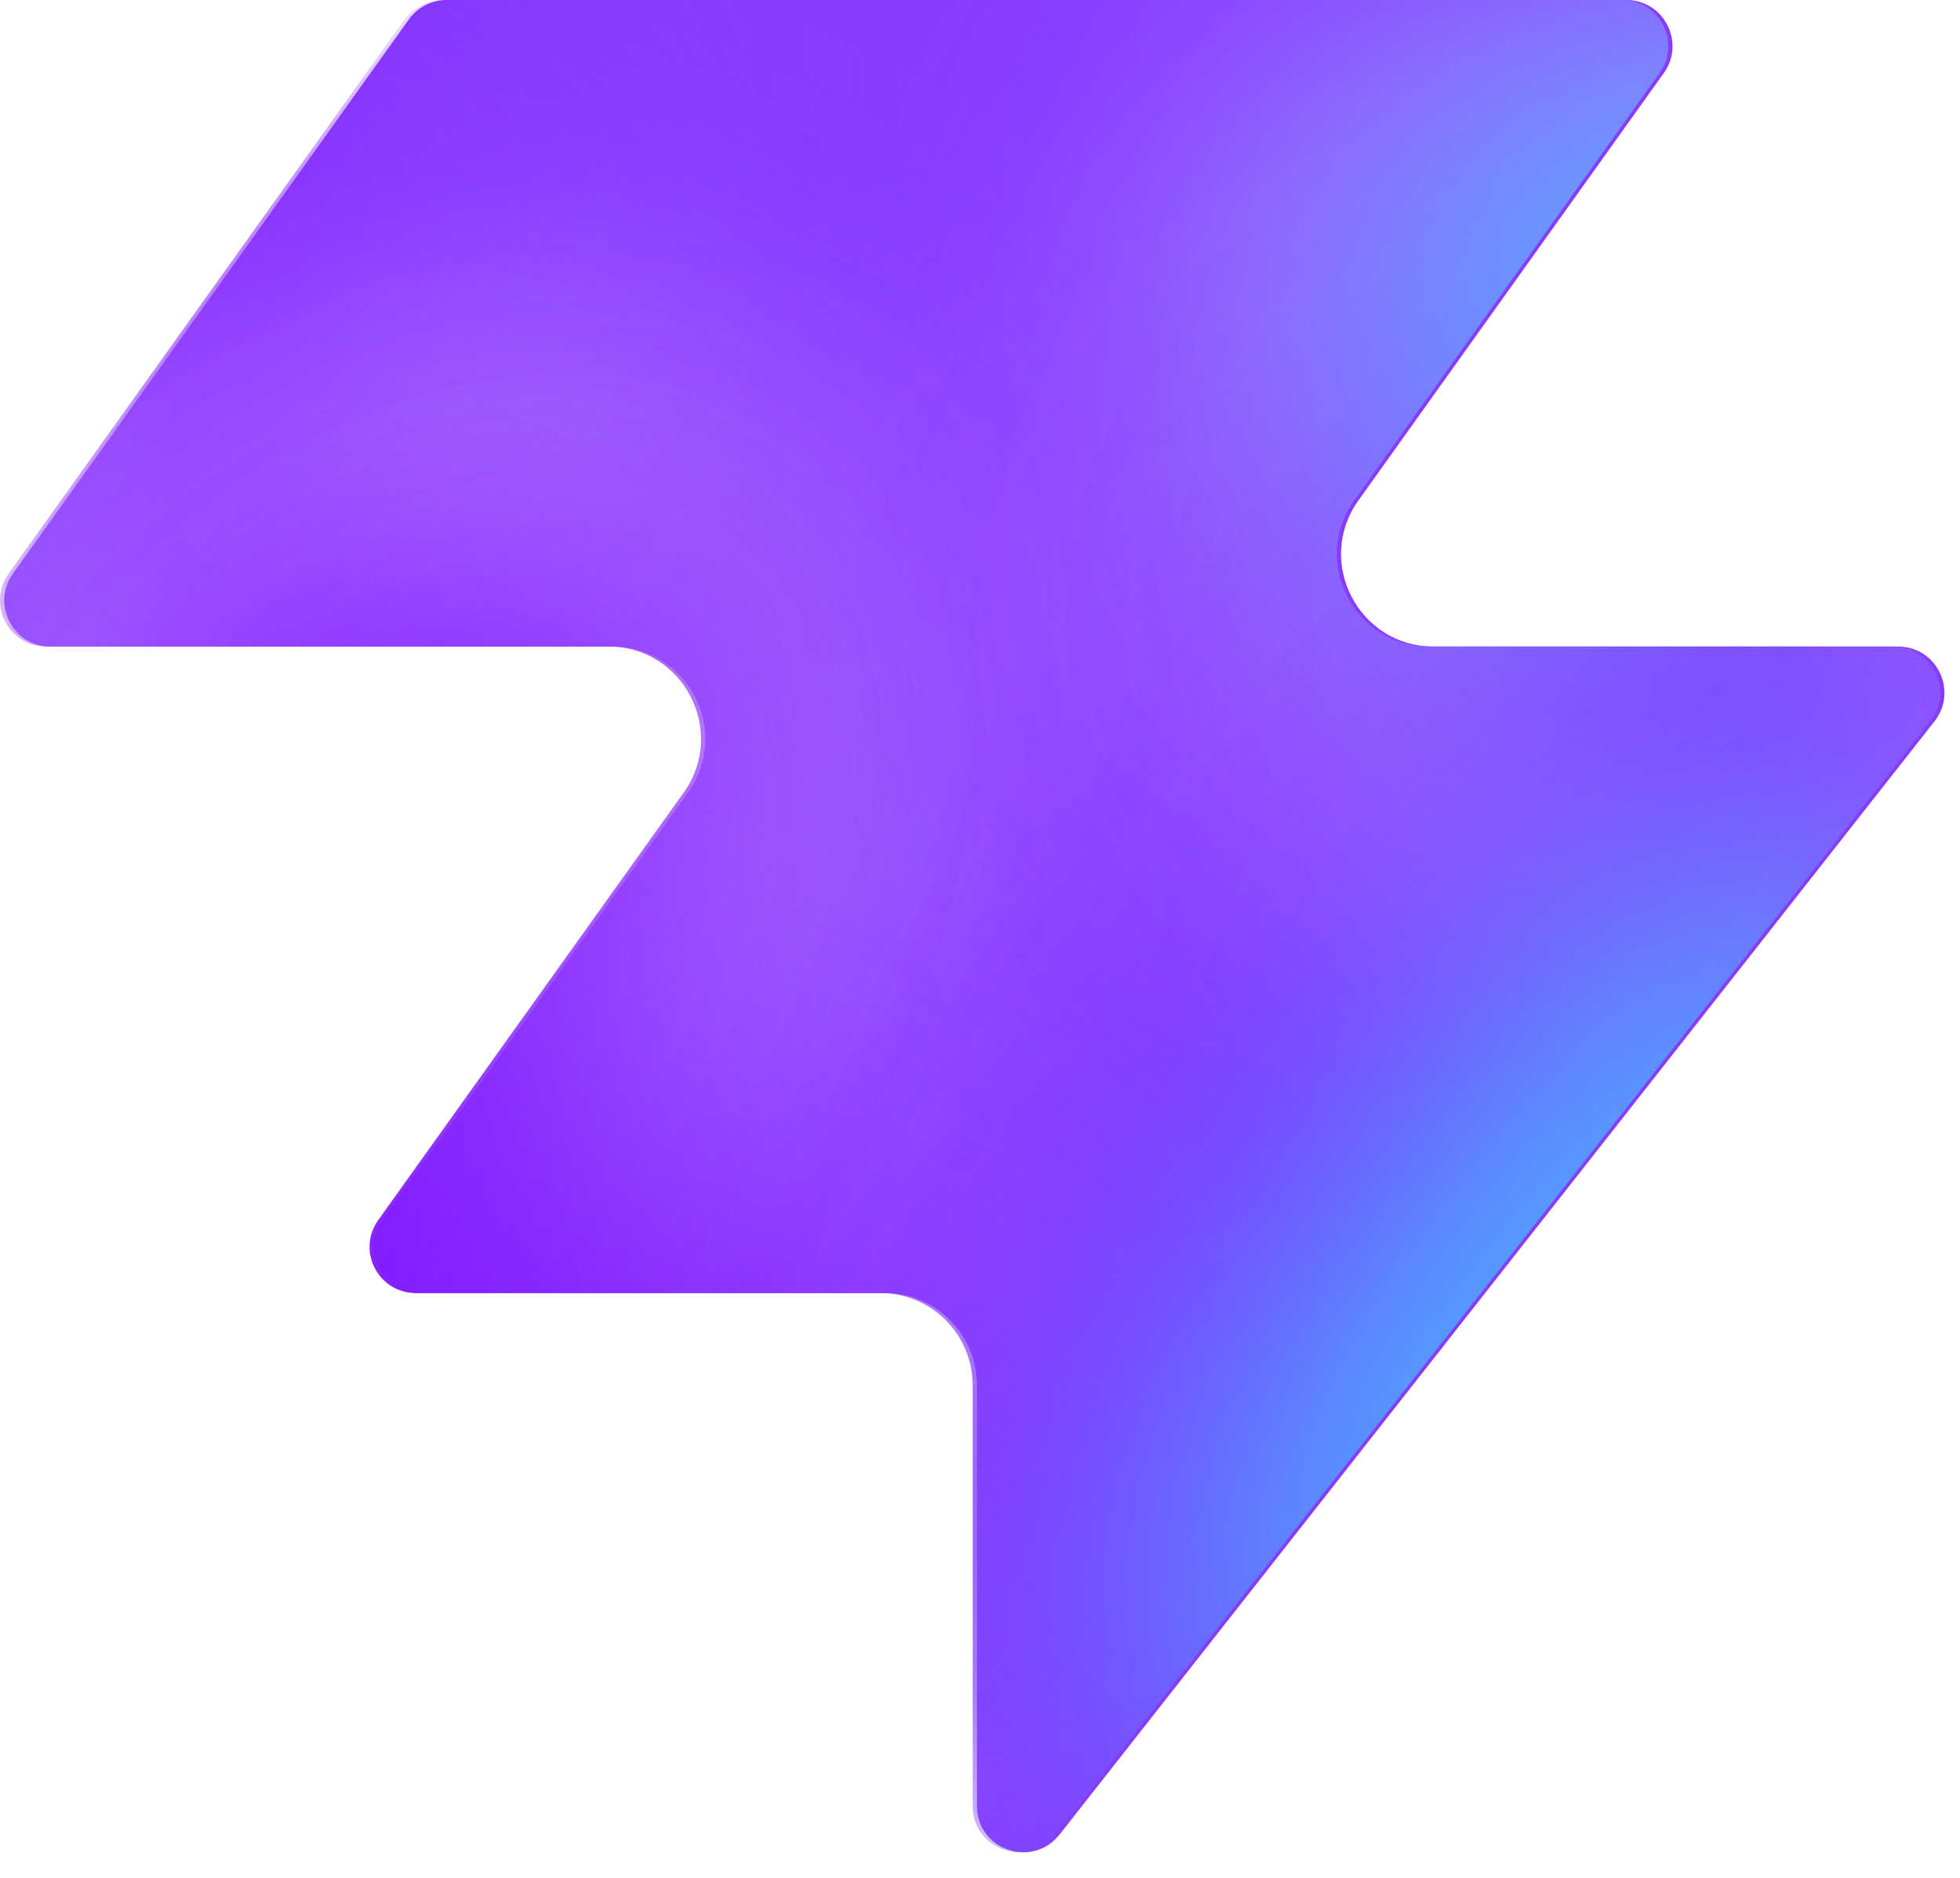
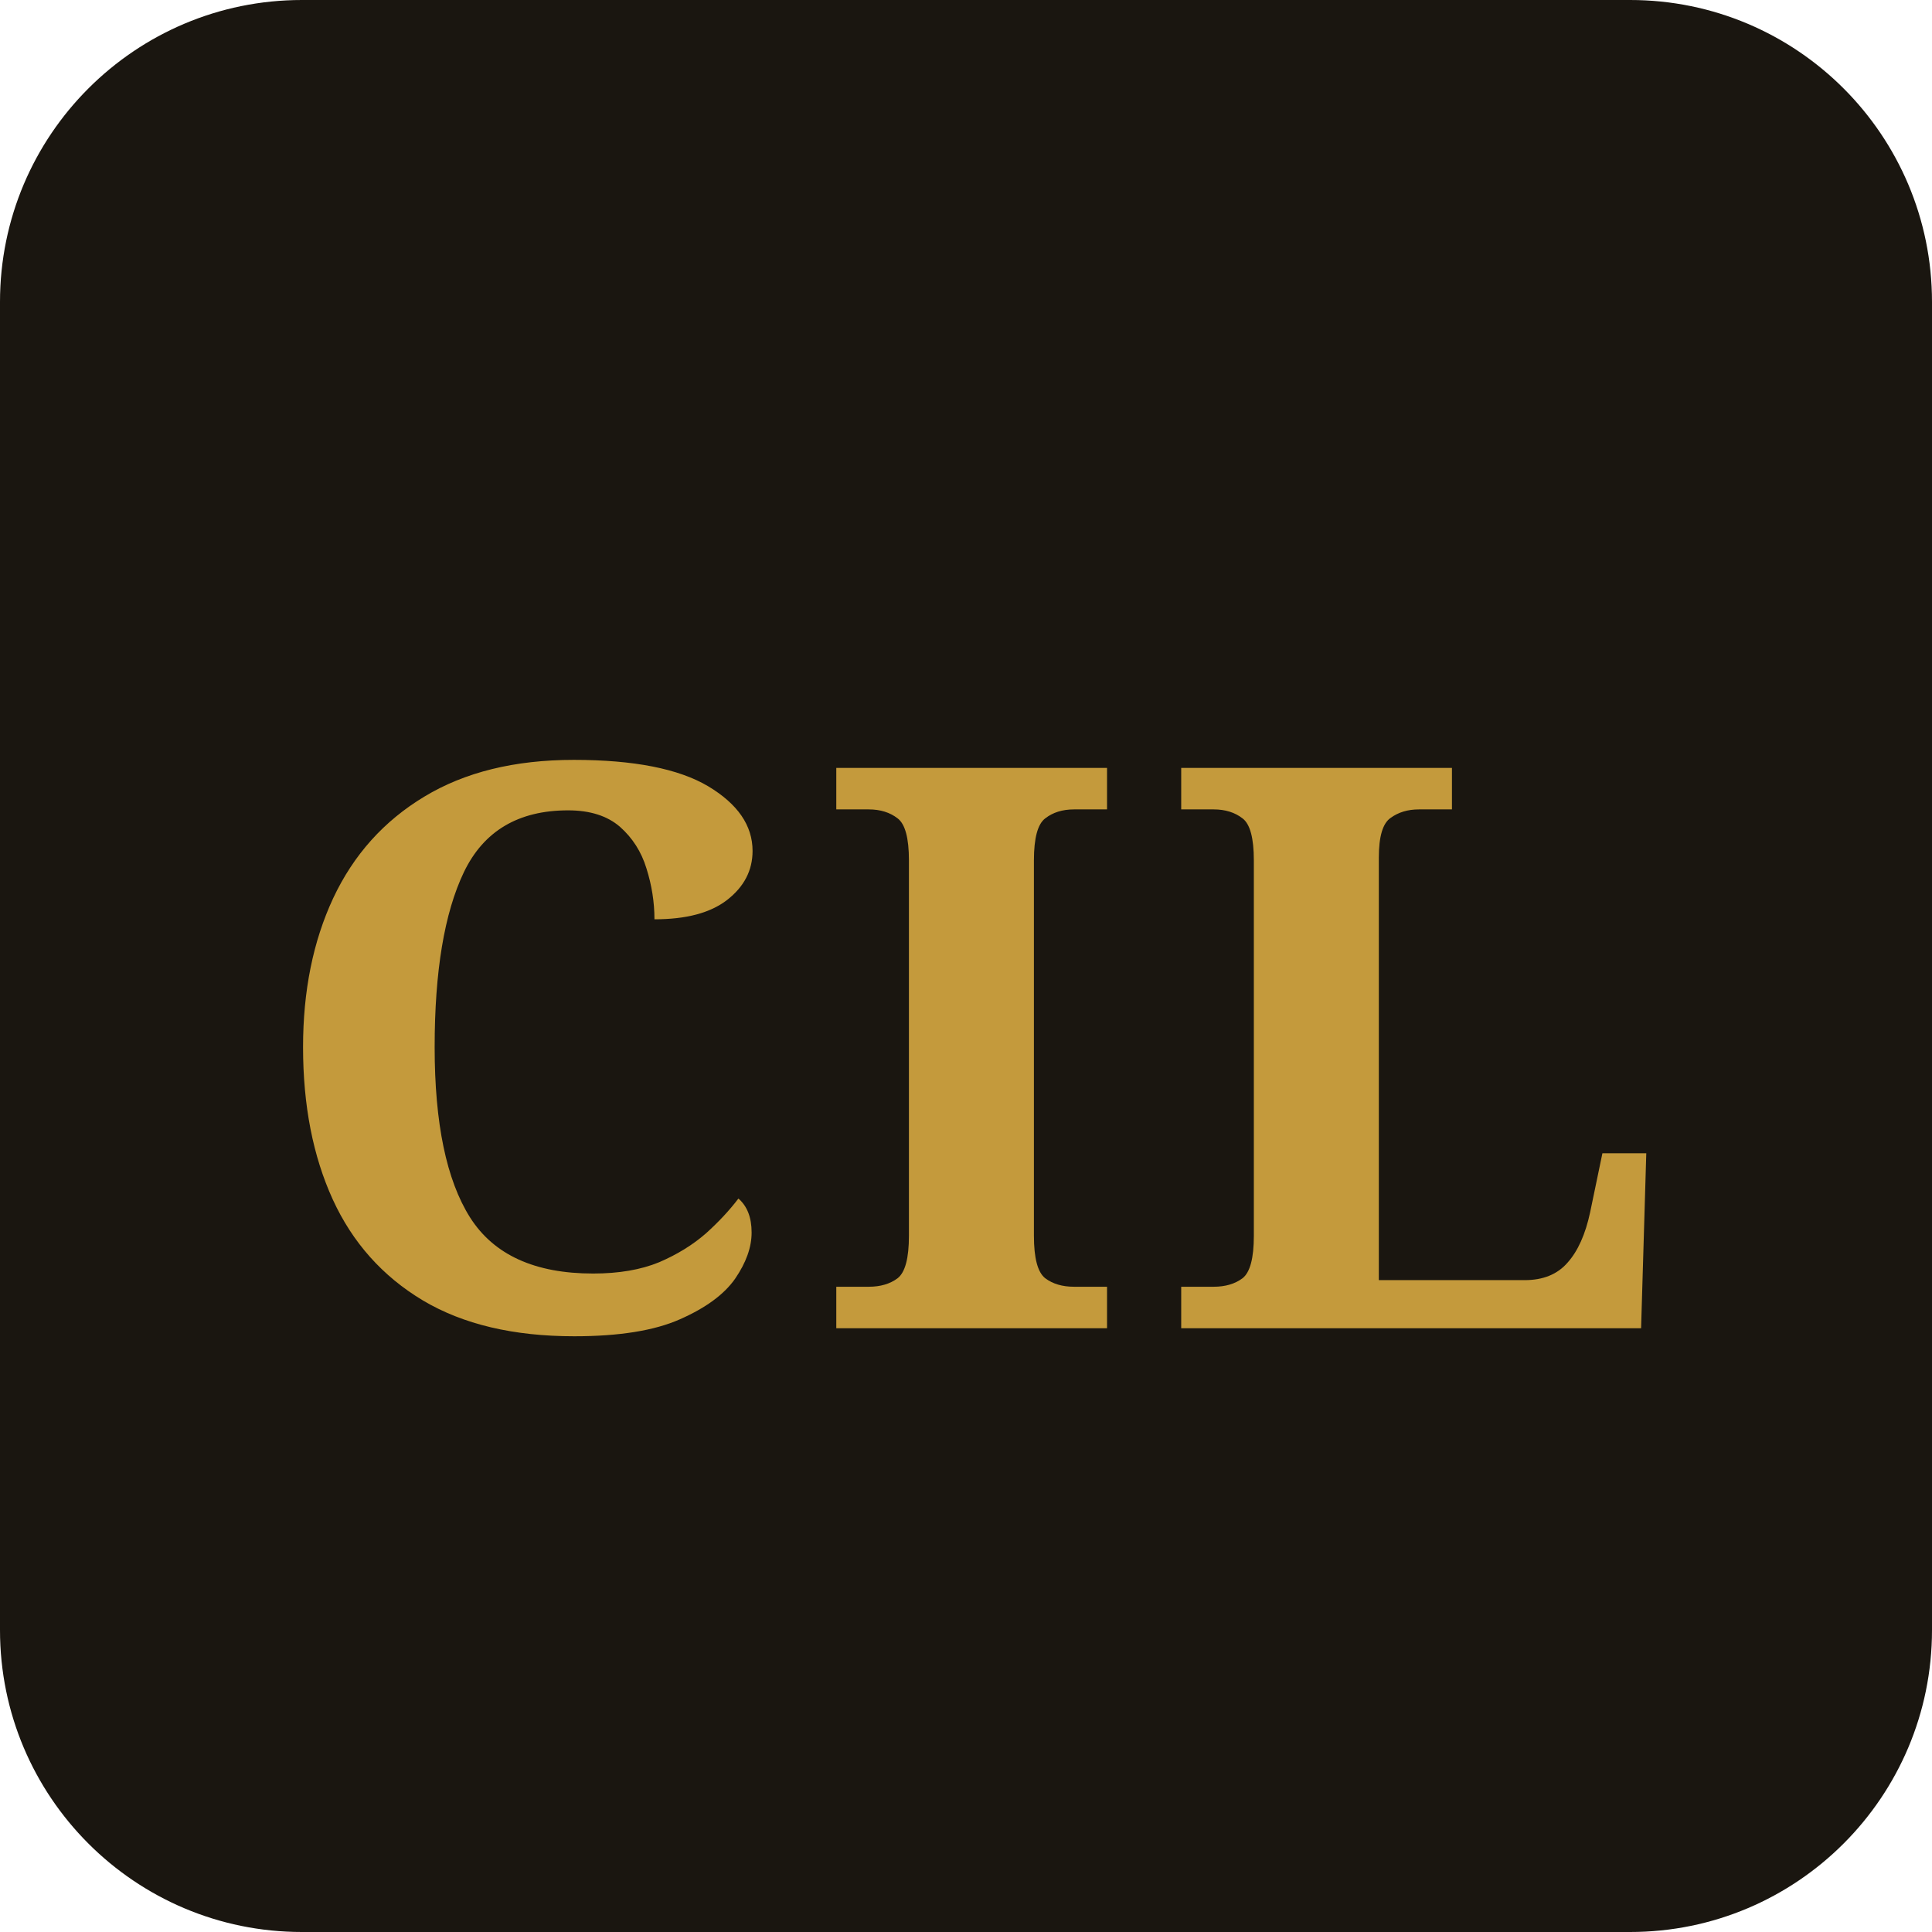
- <svg xmlns="http://www.w3.org/2000/svg" width="48" height="46" fill="none" viewBox="0 0 48 46">
-   <path fill="#863bff" d="M25.946 44.938c-.664.845-2.021.375-2.021-.698V33.937a2.26 2.26 0 0 0-2.262-2.262H10.287c-.92 0-1.456-1.04-.92-1.788l7.48-10.471c1.07-1.497 0-3.578-1.842-3.578H1.237c-.92 0-1.456-1.04-.92-1.788L10.013.474c.214-.297.556-.474.92-.474h28.894c.92 0 1.456 1.04.92 1.788l-7.48 10.471c-1.07 1.498 0 3.579 1.842 3.579h11.377c.943 0 1.473 1.088.89 1.83L25.947 44.94z" style="fill:#863bff;fill:color(display-p3 .525 .23 1);fill-opacity:1" />
-   <mask id="a" width="48" height="46" x="0" y="0" maskUnits="userSpaceOnUse" style="mask-type:alpha">
-     <path fill="#000" d="M25.842 44.938c-.664.844-2.021.375-2.021-.698V33.937a2.26 2.26 0 0 0-2.262-2.262H10.183c-.92 0-1.456-1.04-.92-1.788l7.48-10.471c1.07-1.498 0-3.579-1.842-3.579H1.133c-.92 0-1.456-1.04-.92-1.787L9.91.473c.214-.297.556-.474.92-.474h28.894c.92 0 1.456 1.04.92 1.788l-7.48 10.471c-1.07 1.498 0 3.578 1.842 3.578h11.377c.943 0 1.473 1.088.89 1.832L25.843 44.94z" style="fill:#000;fill-opacity:1" />
-   </mask>
-   <g mask="url(#a)">
-     <g filter="url(#b)">
-       <ellipse cx="5.508" cy="14.704" fill="#ede6ff" rx="5.508" ry="14.704" style="fill:#ede6ff;fill:color(display-p3 .927 .903 1);fill-opacity:1" transform="matrix(.00324 1 1 -.00324 -4.47 31.516)" />
-     </g>
-     <g filter="url(#c)">
-       <ellipse cx="10.399" cy="29.851" fill="#ede6ff" rx="10.399" ry="29.851" style="fill:#ede6ff;fill:color(display-p3 .927 .903 1);fill-opacity:1" transform="matrix(.00324 1 1 -.00324 -39.328 7.883)" />
-     </g>
-     <g filter="url(#d)">
-       <ellipse cx="5.508" cy="30.487" fill="#7e14ff" rx="5.508" ry="30.487" style="fill:#7e14ff;fill:color(display-p3 .492 .077 1);fill-opacity:1" transform="rotate(89.814 -25.913 -14.639)scale(1 -1)" />
-     </g>
-     <g filter="url(#e)">
-       <ellipse cx="5.508" cy="30.599" fill="#7e14ff" rx="5.508" ry="30.599" style="fill:#7e14ff;fill:color(display-p3 .492 .077 1);fill-opacity:1" transform="rotate(89.814 -32.644 -3.334)scale(1 -1)" />
-     </g>
-     <g filter="url(#f)">
-       <ellipse cx="5.508" cy="30.599" fill="#7e14ff" rx="5.508" ry="30.599" style="fill:#7e14ff;fill:color(display-p3 .492 .077 1);fill-opacity:1" transform="matrix(.00324 1 1 -.00324 -34.34 30.47)" />
-     </g>
-     <g filter="url(#g)">
-       <ellipse cx="14.072" cy="22.078" fill="#ede6ff" rx="14.072" ry="22.078" style="fill:#ede6ff;fill:color(display-p3 .927 .903 1);fill-opacity:1" transform="rotate(93.35 24.506 48.493)scale(-1 1)" />
-     </g>
-     <g filter="url(#h)">
-       <ellipse cx="3.47" cy="21.501" fill="#7e14ff" rx="3.47" ry="21.501" style="fill:#7e14ff;fill:color(display-p3 .492 .077 1);fill-opacity:1" transform="rotate(89.009 28.708 47.59)scale(-1 1)" />
-     </g>
-     <g filter="url(#i)">
-       <ellipse cx="3.47" cy="21.501" fill="#7e14ff" rx="3.47" ry="21.501" style="fill:#7e14ff;fill:color(display-p3 .492 .077 1);fill-opacity:1" transform="rotate(89.009 28.708 47.59)scale(-1 1)" />
-     </g>
-     <g filter="url(#j)">
-       <ellipse cx=".387" cy="8.972" fill="#7e14ff" rx="4.407" ry="29.108" style="fill:#7e14ff;fill:color(display-p3 .492 .077 1);fill-opacity:1" transform="rotate(39.51 .387 8.972)" />
-     </g>
-     <g filter="url(#k)">
-       <ellipse cx="47.523" cy="-6.092" fill="#7e14ff" rx="4.407" ry="29.108" style="fill:#7e14ff;fill:color(display-p3 .492 .077 1);fill-opacity:1" transform="rotate(37.892 47.523 -6.092)" />
-     </g>
-     <g filter="url(#l)">
-       <ellipse cx="41.412" cy="6.333" fill="#47bfff" rx="5.971" ry="9.665" style="fill:#47bfff;fill:color(display-p3 .28 .748 1);fill-opacity:1" transform="rotate(37.892 41.412 6.333)" />
-     </g>
-     <g filter="url(#m)">
-       <ellipse cx="-1.879" cy="38.332" fill="#7e14ff" rx="4.407" ry="29.108" style="fill:#7e14ff;fill:color(display-p3 .492 .077 1);fill-opacity:1" transform="rotate(37.892 -1.88 38.332)" />
-     </g>
-     <g filter="url(#n)">
-       <ellipse cx="-1.879" cy="38.332" fill="#7e14ff" rx="4.407" ry="29.108" style="fill:#7e14ff;fill:color(display-p3 .492 .077 1);fill-opacity:1" transform="rotate(37.892 -1.88 38.332)" />
-     </g>
-     <g filter="url(#o)">
-       <ellipse cx="35.651" cy="29.907" fill="#7e14ff" rx="4.407" ry="29.108" style="fill:#7e14ff;fill:color(display-p3 .492 .077 1);fill-opacity:1" transform="rotate(37.892 35.651 29.907)" />
-     </g>
-     <g filter="url(#p)">
-       <ellipse cx="38.418" cy="32.4" fill="#47bfff" rx="5.971" ry="15.297" style="fill:#47bfff;fill:color(display-p3 .28 .748 1);fill-opacity:1" transform="rotate(37.892 38.418 32.4)" />
-     </g>
-   </g>
-   <defs>
-     <filter id="b" width="60.045" height="41.654" x="-19.77" y="16.149" color-interpolation-filters="sRGB" filterUnits="userSpaceOnUse">
-       <feFlood flood-opacity="0" result="BackgroundImageFix" />
-       <feBlend in="SourceGraphic" in2="BackgroundImageFix" result="shape" />
-       <feGaussianBlur result="effect1_foregroundBlur_2002_17158" stdDeviation="7.659" />
-     </filter>
-     <filter id="c" width="90.34" height="51.437" x="-54.613" y="-7.533" color-interpolation-filters="sRGB" filterUnits="userSpaceOnUse">
-       <feFlood flood-opacity="0" result="BackgroundImageFix" />
-       <feBlend in="SourceGraphic" in2="BackgroundImageFix" result="shape" />
-       <feGaussianBlur result="effect1_foregroundBlur_2002_17158" stdDeviation="7.659" />
-     </filter>
-     <filter id="d" width="79.355" height="29.4" x="-49.64" y="2.03" color-interpolation-filters="sRGB" filterUnits="userSpaceOnUse">
-       <feFlood flood-opacity="0" result="BackgroundImageFix" />
-       <feBlend in="SourceGraphic" in2="BackgroundImageFix" result="shape" />
-       <feGaussianBlur result="effect1_foregroundBlur_2002_17158" stdDeviation="4.596" />
-     </filter>
-     <filter id="e" width="79.579" height="29.4" x="-45.045" y="20.029" color-interpolation-filters="sRGB" filterUnits="userSpaceOnUse">
-       <feFlood flood-opacity="0" result="BackgroundImageFix" />
-       <feBlend in="SourceGraphic" in2="BackgroundImageFix" result="shape" />
-       <feGaussianBlur result="effect1_foregroundBlur_2002_17158" stdDeviation="4.596" />
-     </filter>
-     <filter id="f" width="79.579" height="29.4" x="-43.513" y="21.178" color-interpolation-filters="sRGB" filterUnits="userSpaceOnUse">
-       <feFlood flood-opacity="0" result="BackgroundImageFix" />
-       <feBlend in="SourceGraphic" in2="BackgroundImageFix" result="shape" />
-       <feGaussianBlur result="effect1_foregroundBlur_2002_17158" stdDeviation="4.596" />
-     </filter>
-     <filter id="g" width="74.749" height="58.852" x="15.756" y="-17.901" color-interpolation-filters="sRGB" filterUnits="userSpaceOnUse">
-       <feFlood flood-opacity="0" result="BackgroundImageFix" />
-       <feBlend in="SourceGraphic" in2="BackgroundImageFix" result="shape" />
-       <feGaussianBlur result="effect1_foregroundBlur_2002_17158" stdDeviation="7.659" />
-     </filter>
-     <filter id="h" width="61.377" height="25.362" x="23.548" y="2.284" color-interpolation-filters="sRGB" filterUnits="userSpaceOnUse">
-       <feFlood flood-opacity="0" result="BackgroundImageFix" />
-       <feBlend in="SourceGraphic" in2="BackgroundImageFix" result="shape" />
-       <feGaussianBlur result="effect1_foregroundBlur_2002_17158" stdDeviation="4.596" />
-     </filter>
-     <filter id="i" width="61.377" height="25.362" x="23.548" y="2.284" color-interpolation-filters="sRGB" filterUnits="userSpaceOnUse">
-       <feFlood flood-opacity="0" result="BackgroundImageFix" />
-       <feBlend in="SourceGraphic" in2="BackgroundImageFix" result="shape" />
-       <feGaussianBlur result="effect1_foregroundBlur_2002_17158" stdDeviation="4.596" />
-     </filter>
-     <filter id="j" width="56.045" height="63.649" x="-27.636" y="-22.853" color-interpolation-filters="sRGB" filterUnits="userSpaceOnUse">
-       <feFlood flood-opacity="0" result="BackgroundImageFix" />
-       <feBlend in="SourceGraphic" in2="BackgroundImageFix" result="shape" />
-       <feGaussianBlur result="effect1_foregroundBlur_2002_17158" stdDeviation="4.596" />
-     </filter>
-     <filter id="k" width="54.814" height="64.646" x="20.116" y="-38.415" color-interpolation-filters="sRGB" filterUnits="userSpaceOnUse">
-       <feFlood flood-opacity="0" result="BackgroundImageFix" />
-       <feBlend in="SourceGraphic" in2="BackgroundImageFix" result="shape" />
-       <feGaussianBlur result="effect1_foregroundBlur_2002_17158" stdDeviation="4.596" />
-     </filter>
-     <filter id="l" width="33.541" height="35.313" x="24.641" y="-11.323" color-interpolation-filters="sRGB" filterUnits="userSpaceOnUse">
-       <feFlood flood-opacity="0" result="BackgroundImageFix" />
-       <feBlend in="SourceGraphic" in2="BackgroundImageFix" result="shape" />
-       <feGaussianBlur result="effect1_foregroundBlur_2002_17158" stdDeviation="4.596" />
-     </filter>
-     <filter id="m" width="54.814" height="64.646" x="-29.286" y="6.009" color-interpolation-filters="sRGB" filterUnits="userSpaceOnUse">
-       <feFlood flood-opacity="0" result="BackgroundImageFix" />
-       <feBlend in="SourceGraphic" in2="BackgroundImageFix" result="shape" />
-       <feGaussianBlur result="effect1_foregroundBlur_2002_17158" stdDeviation="4.596" />
-     </filter>
-     <filter id="n" width="54.814" height="64.646" x="-29.286" y="6.009" color-interpolation-filters="sRGB" filterUnits="userSpaceOnUse">
-       <feFlood flood-opacity="0" result="BackgroundImageFix" />
-       <feBlend in="SourceGraphic" in2="BackgroundImageFix" result="shape" />
-       <feGaussianBlur result="effect1_foregroundBlur_2002_17158" stdDeviation="4.596" />
-     </filter>
-     <filter id="o" width="54.814" height="64.646" x="8.244" y="-2.416" color-interpolation-filters="sRGB" filterUnits="userSpaceOnUse">
-       <feFlood flood-opacity="0" result="BackgroundImageFix" />
-       <feBlend in="SourceGraphic" in2="BackgroundImageFix" result="shape" />
-       <feGaussianBlur result="effect1_foregroundBlur_2002_17158" stdDeviation="4.596" />
-     </filter>
-     <filter id="p" width="39.409" height="43.623" x="18.713" y="10.588" color-interpolation-filters="sRGB" filterUnits="userSpaceOnUse">
-       <feFlood flood-opacity="0" result="BackgroundImageFix" />
-       <feBlend in="SourceGraphic" in2="BackgroundImageFix" result="shape" />
-       <feGaussianBlur result="effect1_foregroundBlur_2002_17158" stdDeviation="4.596" />
-     </filter>
-   </defs>
+ <svg xmlns="http://www.w3.org/2000/svg" viewBox="0 0 64 64">
+   <rect width="64" height="64" rx="10" fill="#1a1610" />
+   <text x="32" y="44" font-family="Georgia, serif" font-size="26" font-weight="700" fill="#c49a3c" text-anchor="middle" letter-spacing="1">CIL</text>
</svg>
